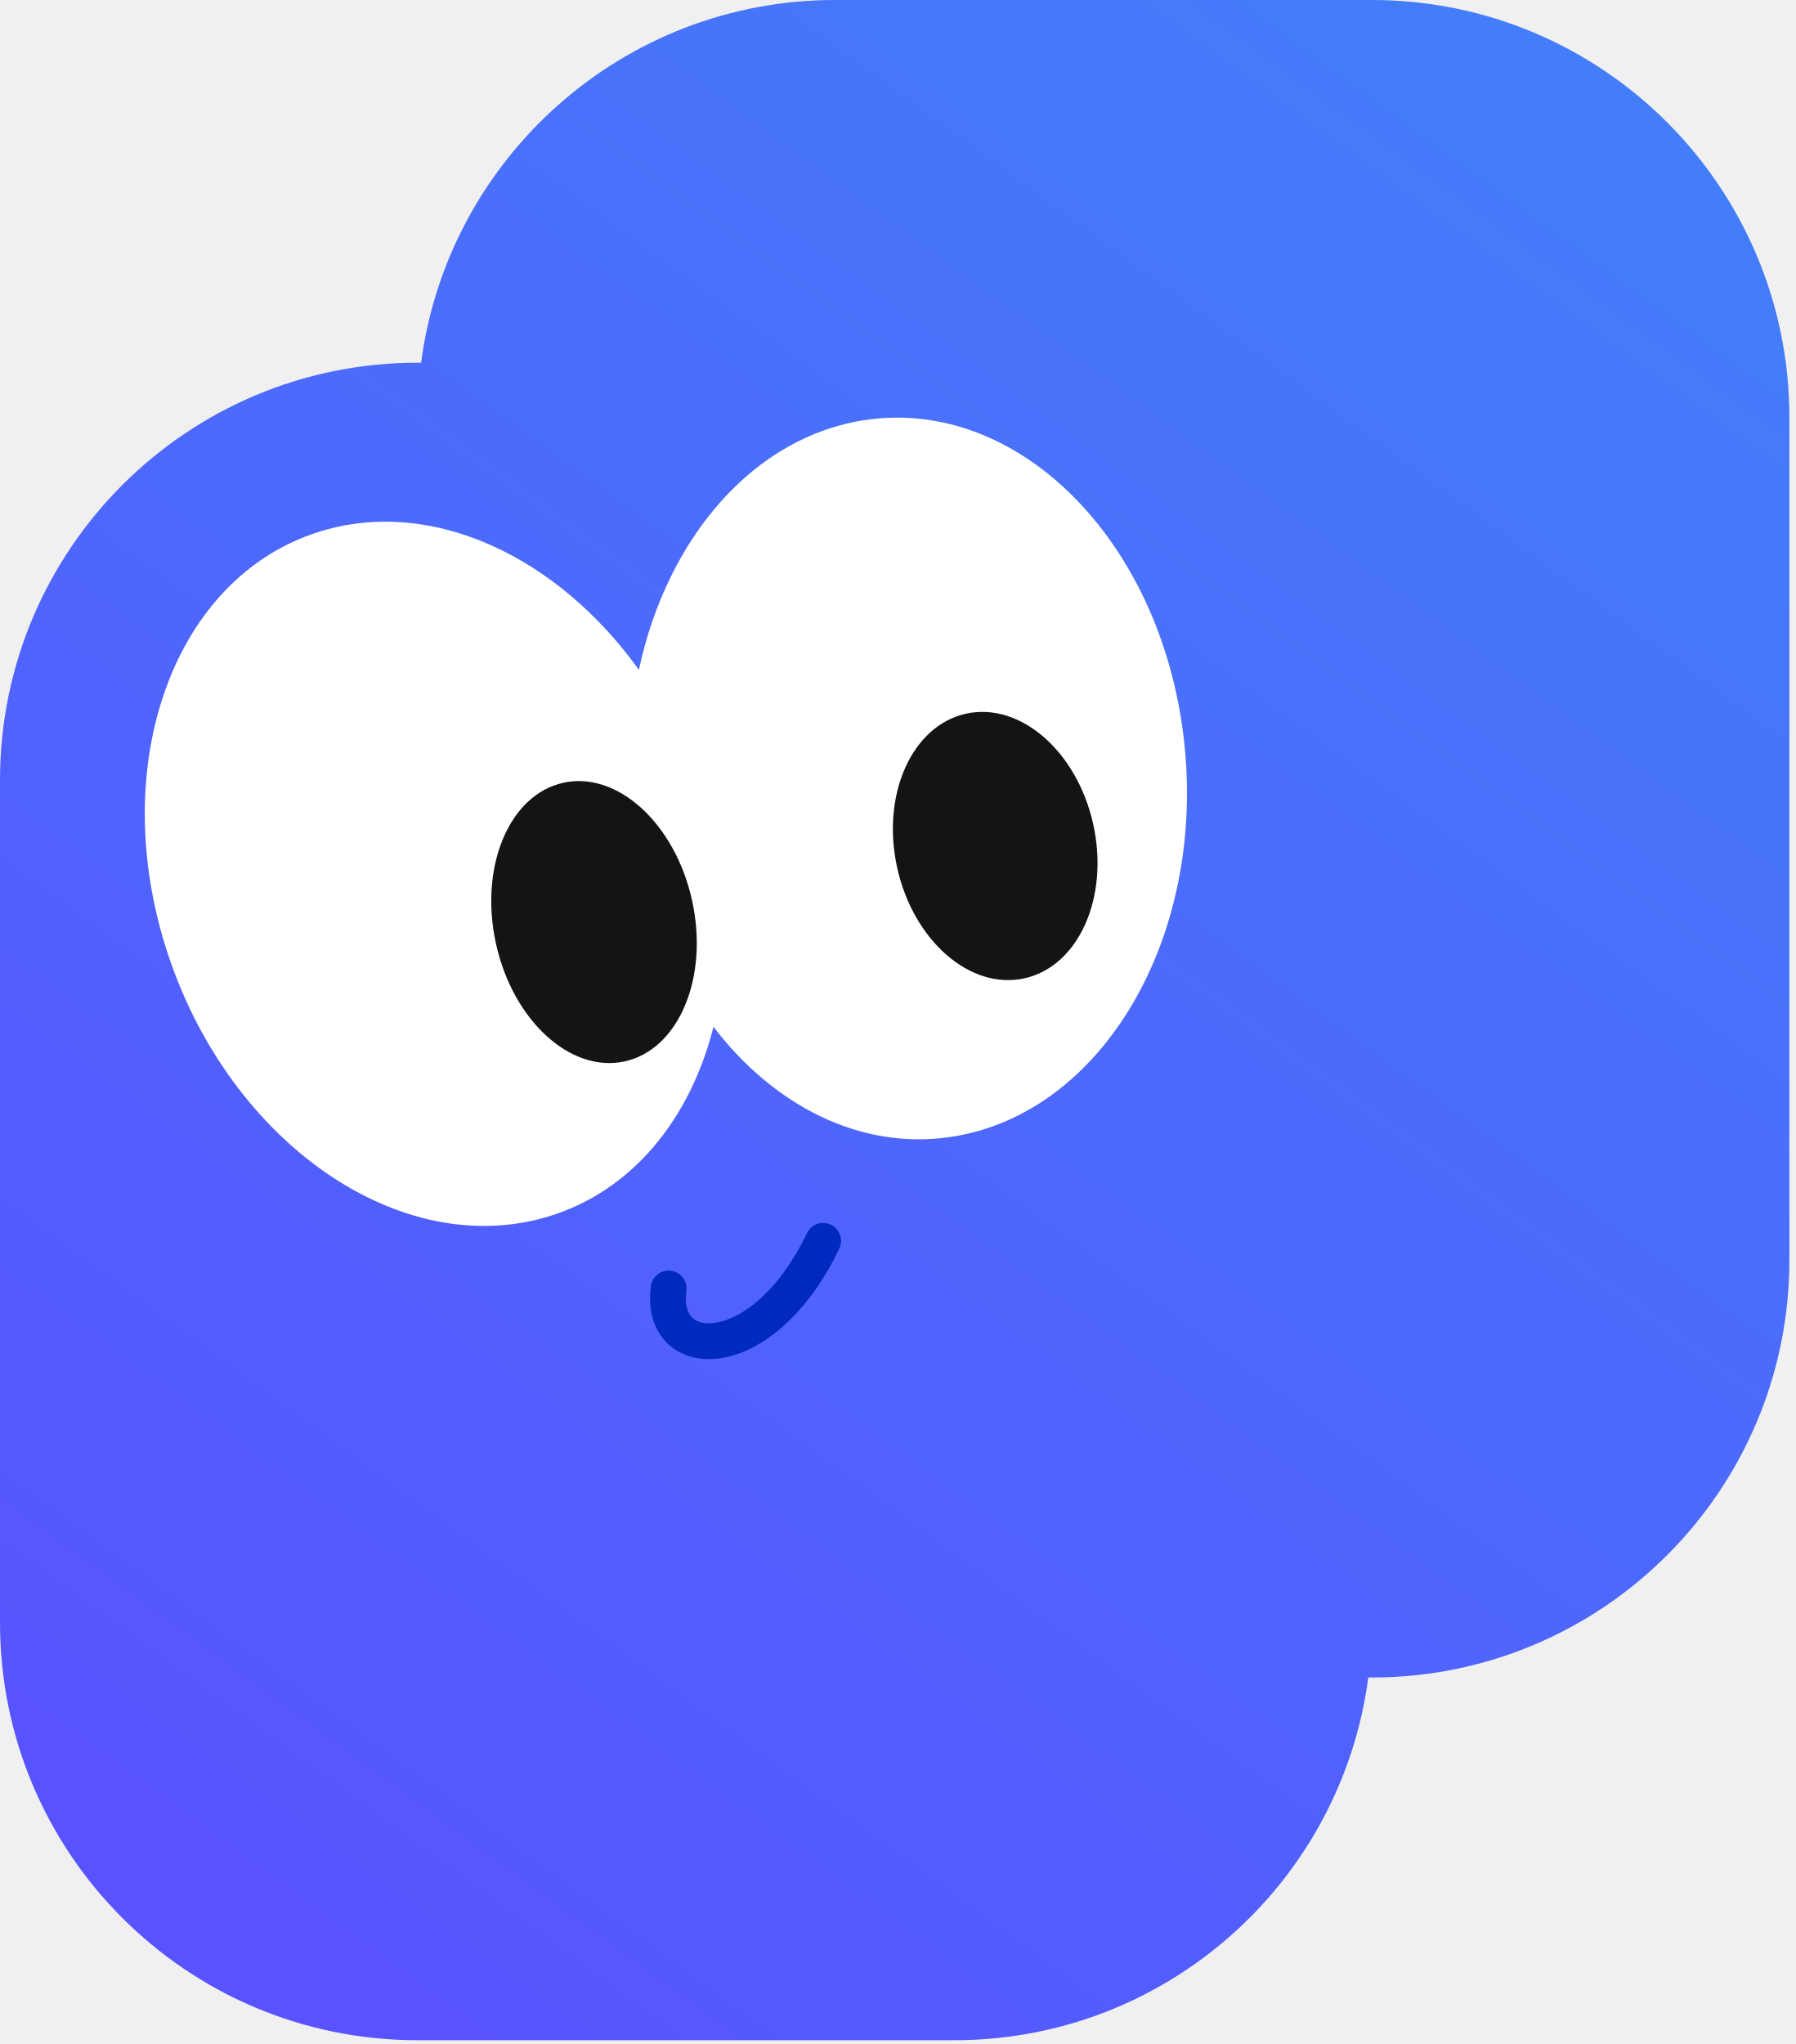
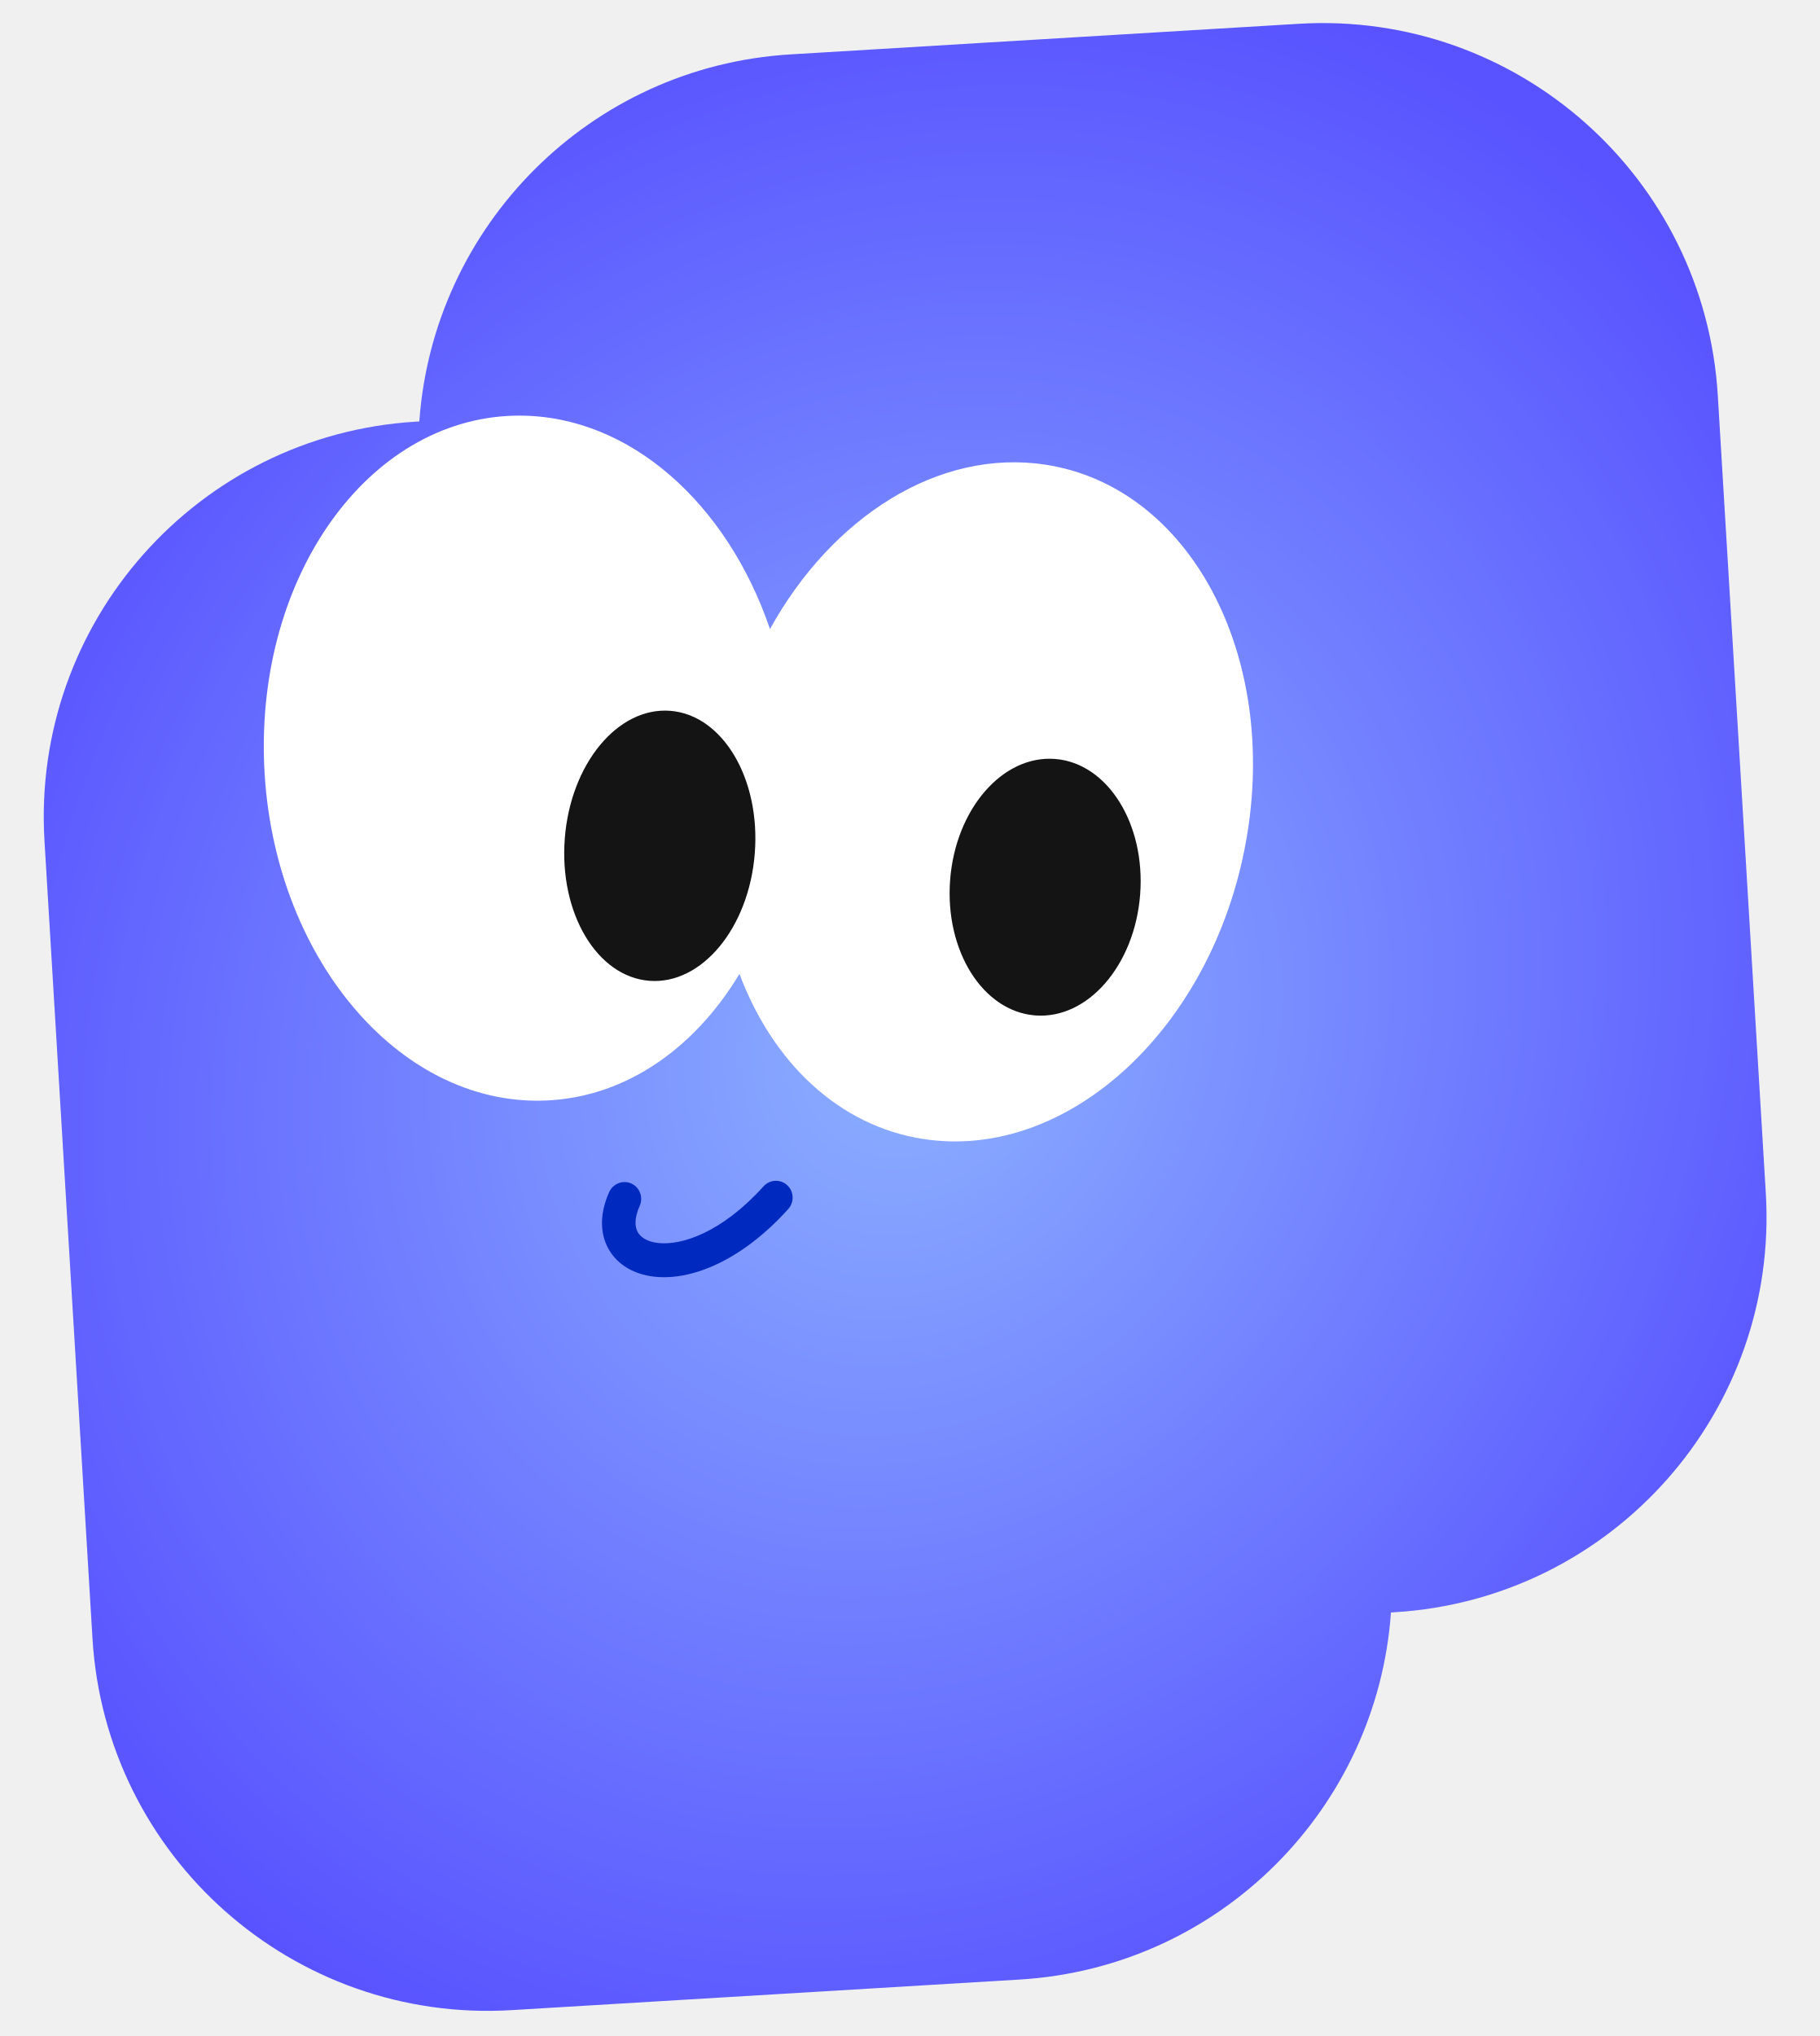
- <svg xmlns="http://www.w3.org/2000/svg" width="123" height="140" viewBox="0 0 123 140" fill="none">
-   <path d="M93.977 0C109.773 0 122.579 12.805 122.579 28.602V86.296C122.579 102.092 109.773 114.897 93.977 114.897H93.731C91.891 128.918 79.897 139.741 65.375 139.741H28.602C12.806 139.741 0 126.936 0 111.14V53.445C0 37.649 12.805 24.844 28.602 24.844H28.847C30.687 10.823 42.681 8.68384e-05 57.203 0H93.977Z" fill="url(#paint0_linear_1158_436)" />
-   <path d="M22.033 36.369C29.677 34.078 38.213 38.142 43.766 45.879C45.697 36.842 51.628 29.875 59.34 28.759C69.772 27.25 79.512 37.023 81.094 50.588C82.676 64.152 75.501 76.372 65.068 77.881C58.92 78.77 53.014 75.742 48.875 70.33C47.282 76.664 43.279 81.61 37.529 83.333C27.431 86.359 15.776 78.299 11.497 65.33C7.218 52.361 11.935 39.395 22.033 36.369Z" fill="white" />
-   <ellipse cx="68.175" cy="57.946" rx="6.878" ry="9.282" transform="rotate(-12.4562 68.1749 57.9457)" fill="#141414" />
-   <ellipse cx="6.878" cy="9.771" rx="6.878" ry="9.771" transform="matrix(-0.976461 0.215693 0.215693 0.976461 45.3008 52.1309)" fill="#141414" />
-   <path d="M56.386 84.988C52.3 93.569 45.12 93.474 45.803 88.252" stroke="#0029C0" stroke-width="2.452" stroke-linecap="round" />
+ <svg xmlns="http://www.w3.org/2000/svg" width="160" height="179" viewBox="0 0 160 179" fill="none">
+   <path d="M114.193 2.092C133.387 0.936 149.884 15.564 151.04 34.764L155.261 104.89C156.417 124.09 141.794 140.591 122.6 141.747L122.302 141.765C121.092 158.941 107.31 172.974 89.663 174.036L44.979 176.726C25.785 177.881 9.288 163.253 8.132 144.053L3.911 73.927C2.755 54.727 17.378 38.226 36.572 37.071L36.87 37.053C38.08 19.877 51.862 5.844 69.509 4.782L114.193 2.092Z" fill="url(#paint0_radial_1327_291)" />
+   <path d="M45.722 36.541C55.443 36.571 63.96 44.324 67.701 55.304C73.146 45.452 82.522 39.426 91.906 40.85C104.603 42.777 112.505 57.612 109.556 73.986C106.608 90.36 93.925 102.071 81.228 100.145C73.748 99.009 67.932 93.393 65.018 85.622C60.923 92.443 54.506 96.793 47.194 96.771C34.353 96.73 23.613 83.215 23.206 66.583C22.799 49.951 32.88 36.5 45.722 36.541Z" fill="white" />
+   <path d="M100.249 78.643C99.77 84.87 95.641 89.63 91.027 89.274C86.413 88.919 83.062 83.583 83.542 77.356C84.021 71.129 88.15 66.369 92.764 66.725C97.378 67.08 100.729 72.416 100.249 78.643Z" fill="#141414" />
+   <path d="M49.66 73.718C49.155 80.273 52.486 85.875 57.099 86.23C61.713 86.585 65.862 81.56 66.367 75.005C66.872 68.45 63.541 62.849 58.927 62.493C54.314 62.138 50.164 67.164 49.66 73.718Z" fill="#141414" />
+   <path d="M67.132 104.303C67.682 103.693 68.614 103.646 69.214 104.197C69.814 104.749 69.854 105.69 69.304 106.3C65.254 110.791 60.832 112.625 57.502 112.239C55.823 112.044 54.316 111.252 53.506 109.804C52.691 108.347 52.771 106.567 53.563 104.806C53.901 104.055 54.775 103.719 55.515 104.055C56.256 104.391 56.582 105.272 56.245 106.022C55.724 107.181 55.846 107.917 56.074 108.324C56.307 108.741 56.846 109.162 57.858 109.28C59.911 109.518 63.459 108.376 67.132 104.303Z" fill="#0029C0" />
  <defs>
-     <linearGradient id="paint0_linear_1158_436" x1="109.095" y1="6.129" x2="13.891" y2="136.472" gradientUnits="userSpaceOnUse">
-       <stop stop-color="#437DF9" />
+     <radialGradient id="paint0_radial_1327_291" cx="0" cy="0" r="1" gradientTransform="matrix(-53.0726 82.6966 -72.5204 -46.5718 79.9389 91.132)" gradientUnits="userSpaceOnUse">
+       <stop stop-color="#8CB0FF" />
      <stop offset="1" stop-color="#5852FF" />
-     </linearGradient>
+     </radialGradient>
  </defs>
</svg>
